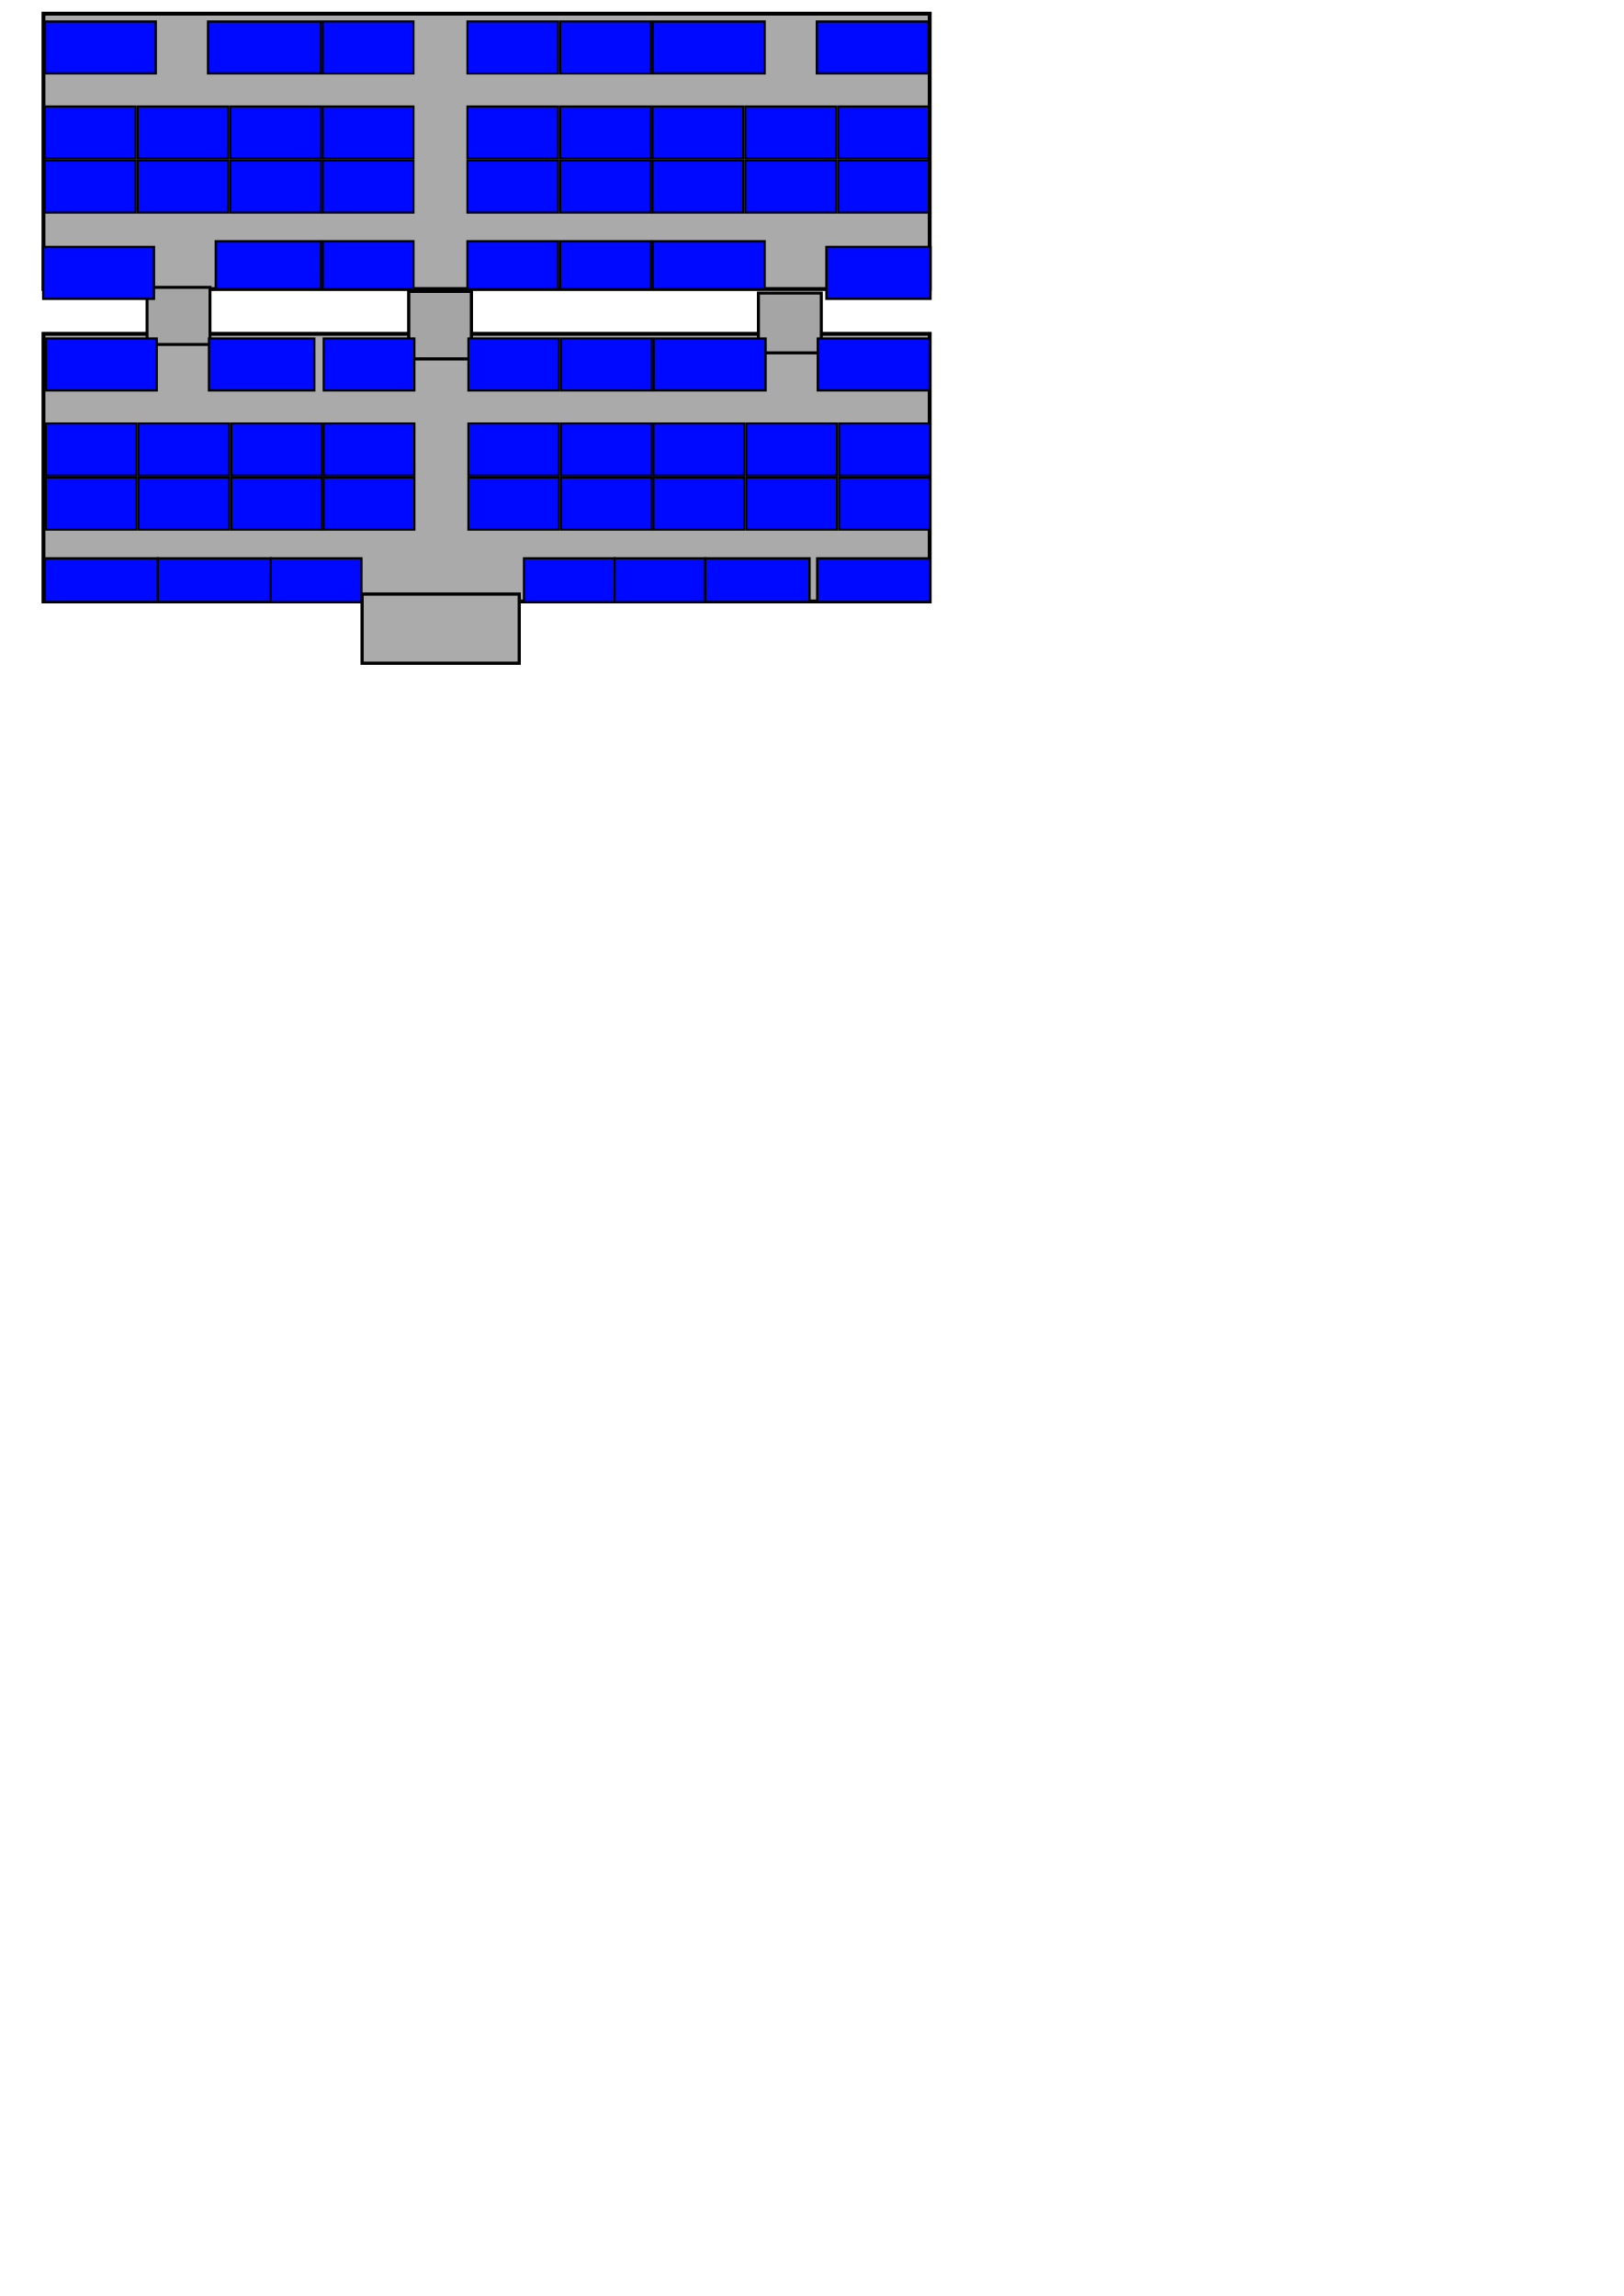
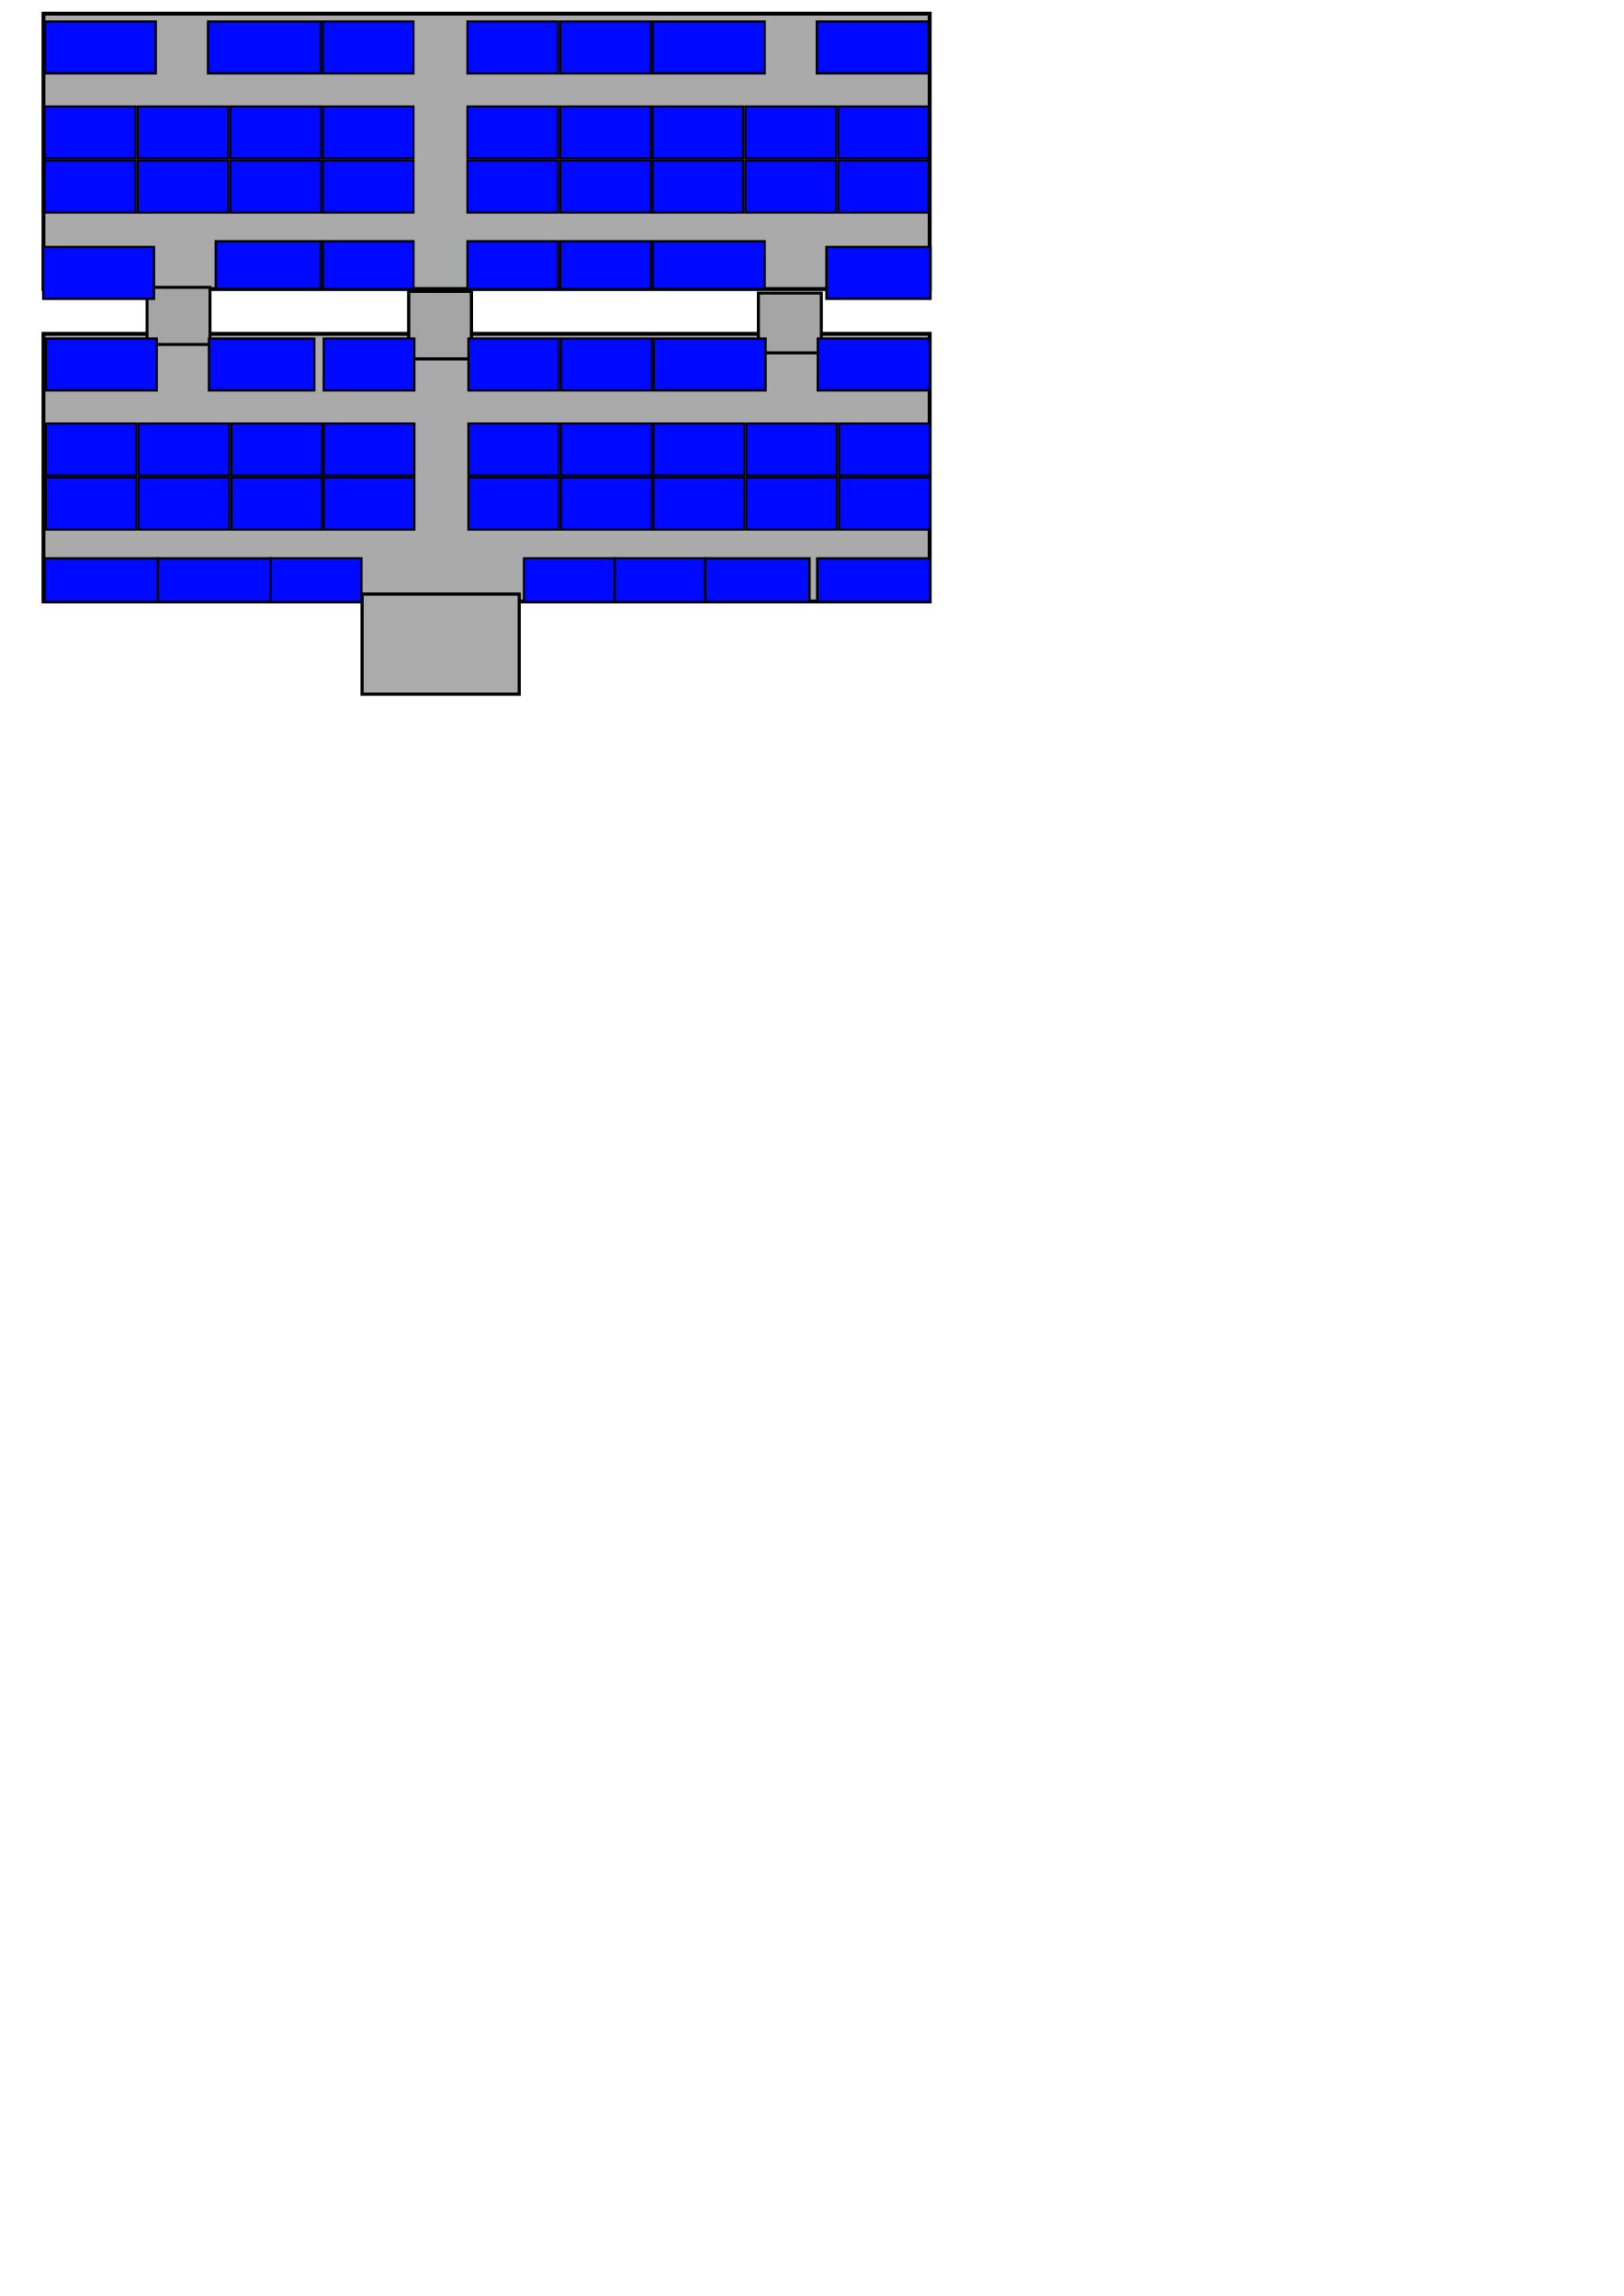
<svg xmlns="http://www.w3.org/2000/svg" width="210mm" height="297mm" viewBox="0 0 210 297" version="1.1" id="svg565">
  <g>
    <rect id="rect90-3-0" width="114.121" height="34.121" x="5.872" y="43.43" style="fill:#aaaaaa;fill-opacity:1;stroke:#000000;stroke-width:1;paint-order:markers stroke fill" />
    <rect id="rect90-0" width="114.121" height="35.121" x="5.872" y="2.017" style="display:inline;fill:#aaaaaa;fill-opacity:1;stroke:#000000;stroke-width:1;paint-order:markers stroke fill" />
    <rect style="display:inline;fill:#a5a5a5;fill-opacity:1;stroke:#000000;stroke-width:0.412;stroke-dasharray:none;stroke-opacity:1" id="rect5600-9-3" width="8.109" height="8.738" x="52.862" y="37.689" />
    <rect style="display:inline;fill:#a5a5a5;fill-opacity:1;stroke:#000000;stroke-width:0.38;stroke-dasharray:none;stroke-opacity:1" id="rect5600-9-3-6" width="8.141" height="7.387" x="19.018" y="37.171" />
    <rect style="display:inline;fill:#a5a5a5;fill-opacity:1;stroke:#000000;stroke-width:0.389;stroke-dasharray:none;stroke-opacity:1" id="rect5600-9-3-7" width="8.132" height="7.735" x="98.089" y="37.91" />
-     <rect style="display:inline;fill:#ababab;fill-opacity:1;stroke:#000000;stroke-width:0.415;stroke-dasharray:none;stroke-opacity:1" id="rect90-1-6" width="20.324" height="8.946" x="46.83" y="76.846" />
+     <rect style="display:inline;fill:#ababab;fill-opacity:1;stroke:#000000;stroke-width:0.415;stroke-dasharray:none;stroke-opacity:1" id="rect90-1-6" width="20.324" height="12.946" x="46.83" y="76.846" />
  </g>
-   <rect style="fill:#0009ff;fill-opacity:1;stroke:#000000;stroke-width:0.292;stroke-dasharray:none;stroke-opacity:1" id="32" width="14.329" height="6.708" x="5.818" y="2.784" />
-   <rect style="fill:#0009ff;fill-opacity:1;stroke:#000000;stroke-width:0.295;stroke-dasharray:none;stroke-opacity:1" id="rect8691-4-6-1-3-0" width="14.619" height="6.705" x="26.906" y="2.786" />
-   <rect style="fill:#0009ff;fill-opacity:1;stroke:#000000;stroke-width:0.265;stroke-dasharray:none;stroke-opacity:1" id="rect8691-4-6-3-1-4" width="11.735" height="6.735" x="41.741" y="2.771" />
-   <rect style="fill:#0009ff;fill-opacity:1;stroke:#000000;stroke-width:0.265;stroke-dasharray:none;stroke-opacity:1" id="rect8691-4-6-7-6-0-4" width="11.735" height="6.735" x="60.456" y="2.771" />
-   <rect style="fill:#0009ff;fill-opacity:1;stroke:#000000;stroke-width:0.265;stroke-dasharray:none;stroke-opacity:1" id="rect8691-4-6-1-9-6-5" width="11.735" height="6.735" x="72.456" y="2.771" />
-   <rect style="fill:#0009ff;fill-opacity:1;stroke:#000000;stroke-width:0.294;stroke-dasharray:none;stroke-opacity:1" id="rect8691-4-6-0-4-5" width="14.487" height="6.706" x="84.406" y="2.785" />
-   <rect style="fill:#0009ff;fill-opacity:1;stroke:#000000;stroke-width:0.294;stroke-dasharray:none;stroke-opacity:1" id="rect8691-4-6-1-8-2-1" width="14.465" height="6.706" x="105.647" y="2.785" />
-   <rect style="fill:#0009ff;fill-opacity:1;stroke:#000000;stroke-width:0.265;stroke-dasharray:none;stroke-opacity:1" id="rect8691-4-6-8-9-8" width="11.735" height="6.735" x="5.805" y="13.769" />
-   <rect style="fill:#0009ff;fill-opacity:1;stroke:#000000;stroke-width:0.265;stroke-dasharray:none;stroke-opacity:1" id="rect8691-4-6-7-64-7-1" width="11.735" height="6.735" x="17.805" y="13.769" />
-   <rect style="fill:#0009ff;fill-opacity:1;stroke:#000000;stroke-width:0.265;stroke-dasharray:none;stroke-opacity:1" id="rect8691-4-6-1-5-1-5" width="11.735" height="6.735" x="29.805" y="13.769" />
-   <rect style="fill:#0009ff;fill-opacity:1;stroke:#000000;stroke-width:0.265;stroke-dasharray:none;stroke-opacity:1" id="rect8691-4-6-3-9-7-7" width="11.735" height="6.735" x="41.741" y="13.769" />
-   <rect style="fill:#0009ff;fill-opacity:1;stroke:#000000;stroke-width:0.265;stroke-dasharray:none;stroke-opacity:1" id="rect8691-4-6-7-6-5-6-3" width="11.735" height="6.735" x="60.456" y="13.769" />
-   <rect style="fill:#0009ff;fill-opacity:1;stroke:#000000;stroke-width:0.265;stroke-dasharray:none;stroke-opacity:1" id="rect8691-4-6-1-9-1-9-1" width="11.735" height="6.735" x="72.456" y="13.769" />
-   <rect style="fill:#0009ff;fill-opacity:1;stroke:#000000;stroke-width:0.265;stroke-dasharray:none;stroke-opacity:1" id="rect8691-4-6-0-9-6-9" width="11.735" height="6.735" x="84.392" y="13.769" />
-   <rect style="fill:#0009ff;fill-opacity:1;stroke:#000000;stroke-width:0.265;stroke-dasharray:none;stroke-opacity:1" id="rect8691-4-6-7-3-8-9-5" width="11.735" height="6.735" x="96.392" y="13.769" />
-   <rect style="fill:#0009ff;fill-opacity:1;stroke:#000000;stroke-width:0.265;stroke-dasharray:none;stroke-opacity:1" id="rect8691-4-6-1-8-8-7-2" width="11.735" height="6.735" x="108.392" y="13.769" />
-   <rect style="fill:#0009ff;fill-opacity:1;stroke:#000000;stroke-width:0.265;stroke-dasharray:none;stroke-opacity:1" id="rect8691-4-6-81-1-0" width="11.735" height="6.735" x="5.805" y="20.768" />
-   <rect style="fill:#0009ff;fill-opacity:1;stroke:#000000;stroke-width:0.265;stroke-dasharray:none;stroke-opacity:1" id="rect8691-4-6-7-1-6-6" width="11.735" height="6.735" x="17.805" y="20.768" />
-   <rect style="fill:#0009ff;fill-opacity:1;stroke:#000000;stroke-width:0.265;stroke-dasharray:none;stroke-opacity:1" id="rect8691-4-6-1-6-6-0" width="11.735" height="6.735" x="29.805" y="20.768" />
-   <rect style="fill:#0009ff;fill-opacity:1;stroke:#000000;stroke-width:0.265;stroke-dasharray:none;stroke-opacity:1" id="rect8691-4-6-3-6-8-4" width="11.735" height="6.735" x="41.741" y="20.768" />
-   <rect style="fill:#0009ff;fill-opacity:1;stroke:#000000;stroke-width:0.265;stroke-dasharray:none;stroke-opacity:1" id="rect8691-4-6-7-6-6-1-8" width="11.735" height="6.735" x="60.456" y="20.768" />
-   <rect style="fill:#0009ff;fill-opacity:1;stroke:#000000;stroke-width:0.265;stroke-dasharray:none;stroke-opacity:1" id="rect8691-4-6-1-9-8-2-6" width="11.735" height="6.735" x="72.456" y="20.768" />
-   <rect style="fill:#0009ff;fill-opacity:1;stroke:#000000;stroke-width:0.265;stroke-dasharray:none;stroke-opacity:1" id="rect8691-4-6-0-0-6-1" width="11.735" height="6.735" x="84.392" y="20.768" />
-   <rect style="fill:#0009ff;fill-opacity:1;stroke:#000000;stroke-width:0.265;stroke-dasharray:none;stroke-opacity:1" id="rect8691-4-6-7-3-5-4-7" width="11.735" height="6.735" x="96.392" y="20.768" />
-   <rect style="fill:#0009ff;fill-opacity:1;stroke:#000000;stroke-width:0.265;stroke-dasharray:none;stroke-opacity:1" id="rect8691-4-6-1-8-7-2-8" width="11.735" height="6.735" x="108.392" y="20.768" />
-   <rect style="fill:#0009ff;fill-opacity:1;stroke:#000000;stroke-width:0.314;stroke-dasharray:none;stroke-opacity:1" id="rect8691-4-6-1-6-1-4-3" width="13.612" height="6.16" x="27.915" y="31.219" />
-   <rect style="fill:#0009ff;fill-opacity:1;stroke:#000000;stroke-width:0.282;stroke-dasharray:none;stroke-opacity:1" id="5" width="11.733" height="6.192" x="41.744" y="31.203" />
-   <rect style="fill:#0009ff;fill-opacity:1;stroke:#000000;stroke-width:0.282;stroke-dasharray:none;stroke-opacity:1" id="rect8691-4-6-7-6-6-0-4-4" width="11.733" height="6.192" x="60.456" y="31.203" />
-   <rect style="fill:#0009ff;fill-opacity:1;stroke:#000000;stroke-width:0.282;stroke-dasharray:none;stroke-opacity:1" id="rect8691-4-6-1-9-8-6-2-7" width="11.733" height="6.192" x="72.454" y="31.203" />
-   <rect style="fill:#0009ff;fill-opacity:1;stroke:#000000;stroke-width:0.313;stroke-dasharray:none;stroke-opacity:1" id="rect8691-4-6-0-0-4-6-5" width="14.48" height="6.162" x="84.404" y="31.219" />
-   <rect style="fill:#0009ff;fill-opacity:1;stroke:#000000;stroke-width:0.292;stroke-dasharray:none;stroke-opacity:1" id="32-1-4" width="14.329" height="6.708" x="5.586" y="31.946" />
-   <rect style="fill:#0009ff;fill-opacity:1;stroke:#000000;stroke-width:0.294;stroke-dasharray:none;stroke-opacity:1" id="rect8691-4-6-1-8-2-1-3-6" width="13.465" height="6.706" x="106.884" y="31.946" />
-   <rect style="fill:#0009ff;fill-opacity:1;stroke:#000000;stroke-width:0.292;stroke-dasharray:none;stroke-opacity:1" id="32-1" width="14.329" height="6.708" x="5.94" y="43.792" />
-   <rect style="fill:#0009ff;fill-opacity:1;stroke:#000000;stroke-width:0.295;stroke-dasharray:none;stroke-opacity:1" id="rect8691-4-6-1-3-0-1" width="13.619" height="6.705" x="27.027" y="43.794" />
-   <rect style="fill:#0009ff;fill-opacity:1;stroke:#000000;stroke-width:0.265;stroke-dasharray:none;stroke-opacity:1" id="rect8691-4-6-3-1-4-0" width="11.735" height="6.735" x="41.862" y="43.778" />
-   <rect style="fill:#0009ff;fill-opacity:1;stroke:#000000;stroke-width:0.265;stroke-dasharray:none;stroke-opacity:1" id="rect8691-4-6-7-6-0-4-5" width="11.735" height="6.735" x="60.577" y="43.778" />
-   <rect style="fill:#0009ff;fill-opacity:1;stroke:#000000;stroke-width:0.265;stroke-dasharray:none;stroke-opacity:1" id="rect8691-4-6-1-9-6-5-8" width="11.735" height="6.735" x="72.577" y="43.778" />
-   <rect style="fill:#0009ff;fill-opacity:1;stroke:#000000;stroke-width:0.294;stroke-dasharray:none;stroke-opacity:1" id="rect8691-4-6-0-4-5-6" width="14.487" height="6.706" x="84.528" y="43.793" />
-   <rect style="fill:#0009ff;fill-opacity:1;stroke:#000000;stroke-width:0.294;stroke-dasharray:none;stroke-opacity:1" id="rect8691-4-6-1-8-2-1-3" width="14.465" height="6.706" x="105.768" y="43.793" />
-   <rect style="fill:#0009ff;fill-opacity:1;stroke:#000000;stroke-width:0.265;stroke-dasharray:none;stroke-opacity:1" id="rect8691-4-6-8-9-8-7" width="11.735" height="6.735" x="5.926" y="54.777" />
-   <rect style="fill:#0009ff;fill-opacity:1;stroke:#000000;stroke-width:0.265;stroke-dasharray:none;stroke-opacity:1" id="rect8691-4-6-7-64-7-1-2" width="11.735" height="6.735" x="17.926" y="54.777" />
-   <rect style="fill:#0009ff;fill-opacity:1;stroke:#000000;stroke-width:0.265;stroke-dasharray:none;stroke-opacity:1" id="rect8691-4-6-1-5-1-5-0" width="11.735" height="6.735" x="29.926" y="54.777" />
-   <rect style="fill:#0009ff;fill-opacity:1;stroke:#000000;stroke-width:0.265;stroke-dasharray:none;stroke-opacity:1" id="rect8691-4-6-3-9-7-7-3" width="11.735" height="6.735" x="41.862" y="54.777" />
-   <rect style="fill:#0009ff;fill-opacity:1;stroke:#000000;stroke-width:0.265;stroke-dasharray:none;stroke-opacity:1" id="rect8691-4-6-7-6-5-6-3-6" width="11.735" height="6.735" x="60.577" y="54.777" />
-   <rect style="fill:#0009ff;fill-opacity:1;stroke:#000000;stroke-width:0.265;stroke-dasharray:none;stroke-opacity:1" id="rect8691-4-6-1-9-1-9-1-6" width="11.735" height="6.735" x="72.577" y="54.777" />
-   <rect style="fill:#0009ff;fill-opacity:1;stroke:#000000;stroke-width:0.265;stroke-dasharray:none;stroke-opacity:1" id="rect8691-4-6-0-9-6-9-3" width="11.735" height="6.735" x="84.513" y="54.777" />
-   <rect style="fill:#0009ff;fill-opacity:1;stroke:#000000;stroke-width:0.265;stroke-dasharray:none;stroke-opacity:1" id="rect8691-4-6-7-3-8-9-5-0" width="11.735" height="6.735" x="96.513" y="54.777" />
-   <rect style="fill:#0009ff;fill-opacity:1;stroke:#000000;stroke-width:0.265;stroke-dasharray:none;stroke-opacity:1" id="rect8691-4-6-1-8-8-7-2-6" width="11.735" height="6.735" x="108.513" y="54.777" />
-   <rect style="fill:#0009ff;fill-opacity:1;stroke:#000000;stroke-width:0.265;stroke-dasharray:none;stroke-opacity:1" id="rect8691-4-6-81-1-0-1" width="11.735" height="6.735" x="5.926" y="61.776" />
-   <rect style="fill:#0009ff;fill-opacity:1;stroke:#000000;stroke-width:0.265;stroke-dasharray:none;stroke-opacity:1" id="rect8691-4-6-7-1-6-6-2" width="11.735" height="6.735" x="17.926" y="61.776" />
-   <rect style="fill:#0009ff;fill-opacity:1;stroke:#000000;stroke-width:0.265;stroke-dasharray:none;stroke-opacity:1" id="rect8691-4-6-1-6-6-0-7" width="11.735" height="6.735" x="29.926" y="61.776" />
-   <rect style="fill:#0009ff;fill-opacity:1;stroke:#000000;stroke-width:0.265;stroke-dasharray:none;stroke-opacity:1" id="rect8691-4-6-3-6-8-4-5" width="11.735" height="6.735" x="41.862" y="61.776" />
-   <rect style="fill:#0009ff;fill-opacity:1;stroke:#000000;stroke-width:0.265;stroke-dasharray:none;stroke-opacity:1" id="rect8691-4-6-7-6-6-1-8-5" width="11.735" height="6.735" x="60.577" y="61.776" />
-   <rect style="fill:#0009ff;fill-opacity:1;stroke:#000000;stroke-width:0.265;stroke-dasharray:none;stroke-opacity:1" id="rect8691-4-6-1-9-8-2-6-3" width="11.735" height="6.735" x="72.577" y="61.776" />
-   <rect style="fill:#0009ff;fill-opacity:1;stroke:#000000;stroke-width:0.265;stroke-dasharray:none;stroke-opacity:1" id="rect8691-4-6-0-0-6-1-2" width="11.735" height="6.735" x="84.513" y="61.776" />
-   <rect style="fill:#0009ff;fill-opacity:1;stroke:#000000;stroke-width:0.265;stroke-dasharray:none;stroke-opacity:1" id="rect8691-4-6-7-3-5-4-7-3" width="11.735" height="6.735" x="96.513" y="61.776" />
-   <rect style="fill:#0009ff;fill-opacity:1;stroke:#000000;stroke-width:0.265;stroke-dasharray:none;stroke-opacity:1" id="rect8691-4-6-1-8-7-2-8-8" width="11.735" height="6.735" x="108.513" y="61.776" />
-   <rect style="fill:#0009ff;fill-opacity:1;stroke:#000000;stroke-width:0.301;stroke-dasharray:none;stroke-opacity:1" id="rect8691-4-6-1-6-1-4-3-0" width="14.612" height="5.643" x="20.41" y="72.226" />
-   <rect style="fill:#0009ff;fill-opacity:1;stroke:#000000;stroke-width:0.301;stroke-dasharray:none;stroke-opacity:1" id="rect8691-4-6-1-6-1-4-3-0-6" width="14.612" height="5.643" x="5.798" y="72.226" />
-   <rect style="fill:#0009ff;fill-opacity:1;stroke:#000000;stroke-width:0.27;stroke-dasharray:none;stroke-opacity:1" id="5-8" width="11.733" height="5.673" x="35.022" y="72.211" />
-   <rect style="fill:#0009ff;fill-opacity:1;stroke:#000000;stroke-width:0.301;stroke-dasharray:none;stroke-opacity:1" id="rect8691-4-6-1-6-1-4-3-0-1" width="14.612" height="5.643" x="105.695" y="72.226" />
-   <rect style="fill:#0009ff;fill-opacity:1;stroke:#000000;stroke-width:0.27;stroke-dasharray:none;stroke-opacity:1" id="rect8691-4-6-7-6-6-0-4-4-3" width="11.733" height="5.673" x="67.764" y="72.211" />
-   <rect style="fill:#0009ff;fill-opacity:1;stroke:#000000;stroke-width:0.27;stroke-dasharray:none;stroke-opacity:1" id="rect8691-4-6-1-9-8-6-2-7-4" width="11.733" height="5.673" x="79.497" y="72.211" />
-   <rect style="fill:#0009ff;fill-opacity:1;stroke:#000000;stroke-width:0.299;stroke-dasharray:none;stroke-opacity:1" id="rect8691-4-6-0-0-4-6-5-7" width="13.48" height="5.645" x="91.215" y="72.225" />
+   <rect style="fill:#0009ff;fill-opacity:1;stroke:#000000;stroke-width:0.292;stroke-dasharray:none;stroke-opacity:1" id="300" width="14.329" height="6.708" x="5.818" y="2.784" />
+   <rect style="fill:#0009ff;fill-opacity:1;stroke:#000000;stroke-width:0.295;stroke-dasharray:none;stroke-opacity:1" id="301" width="14.619" height="6.705" x="26.906" y="2.786" />
+   <rect style="fill:#0009ff;fill-opacity:1;stroke:#000000;stroke-width:0.265;stroke-dasharray:none;stroke-opacity:1" id="302" width="11.735" height="6.735" x="41.741" y="2.771" />
+   <rect style="fill:#0009ff;fill-opacity:1;stroke:#000000;stroke-width:0.265;stroke-dasharray:none;stroke-opacity:1" id="303" width="11.735" height="6.735" x="60.456" y="2.771" />
+   <rect style="fill:#0009ff;fill-opacity:1;stroke:#000000;stroke-width:0.265;stroke-dasharray:none;stroke-opacity:1" id="304" width="11.735" height="6.735" x="72.456" y="2.771" />
+   <rect style="fill:#0009ff;fill-opacity:1;stroke:#000000;stroke-width:0.294;stroke-dasharray:none;stroke-opacity:1" id="305" width="14.487" height="6.706" x="84.406" y="2.785" />
+   <rect style="fill:#0009ff;fill-opacity:1;stroke:#000000;stroke-width:0.294;stroke-dasharray:none;stroke-opacity:1" id="306" width="14.465" height="6.706" x="105.647" y="2.785" />
+   <rect style="fill:#0009ff;fill-opacity:1;stroke:#000000;stroke-width:0.265;stroke-dasharray:none;stroke-opacity:1" id="307" width="11.735" height="6.735" x="5.805" y="13.769" />
+   <rect style="fill:#0009ff;fill-opacity:1;stroke:#000000;stroke-width:0.265;stroke-dasharray:none;stroke-opacity:1" id="308" width="11.735" height="6.735" x="17.805" y="13.769" />
+   <rect style="fill:#0009ff;fill-opacity:1;stroke:#000000;stroke-width:0.265;stroke-dasharray:none;stroke-opacity:1" id="309" width="11.735" height="6.735" x="29.805" y="13.769" />
+   <rect style="fill:#0009ff;fill-opacity:1;stroke:#000000;stroke-width:0.265;stroke-dasharray:none;stroke-opacity:1" id="310" width="11.735" height="6.735" x="41.741" y="13.769" />
+   <rect style="fill:#0009ff;fill-opacity:1;stroke:#000000;stroke-width:0.265;stroke-dasharray:none;stroke-opacity:1" id="311" width="11.735" height="6.735" x="60.456" y="13.769" />
+   <rect style="fill:#0009ff;fill-opacity:1;stroke:#000000;stroke-width:0.265;stroke-dasharray:none;stroke-opacity:1" id="312" width="11.735" height="6.735" x="72.456" y="13.769" />
+   <rect style="fill:#0009ff;fill-opacity:1;stroke:#000000;stroke-width:0.265;stroke-dasharray:none;stroke-opacity:1" id="313" width="11.735" height="6.735" x="84.392" y="13.769" />
+   <rect style="fill:#0009ff;fill-opacity:1;stroke:#000000;stroke-width:0.265;stroke-dasharray:none;stroke-opacity:1" id="314" width="11.735" height="6.735" x="96.392" y="13.769" />
+   <rect style="fill:#0009ff;fill-opacity:1;stroke:#000000;stroke-width:0.265;stroke-dasharray:none;stroke-opacity:1" id="315" width="11.735" height="6.735" x="108.392" y="13.769" />
+   <rect style="fill:#0009ff;fill-opacity:1;stroke:#000000;stroke-width:0.265;stroke-dasharray:none;stroke-opacity:1" id="316" width="11.735" height="6.735" x="5.805" y="20.768" />
+   <rect style="fill:#0009ff;fill-opacity:1;stroke:#000000;stroke-width:0.265;stroke-dasharray:none;stroke-opacity:1" id="317" width="11.735" height="6.735" x="17.805" y="20.768" />
+   <rect style="fill:#0009ff;fill-opacity:1;stroke:#000000;stroke-width:0.265;stroke-dasharray:none;stroke-opacity:1" id="318" width="11.735" height="6.735" x="29.805" y="20.768" />
+   <rect style="fill:#0009ff;fill-opacity:1;stroke:#000000;stroke-width:0.265;stroke-dasharray:none;stroke-opacity:1" id="319" width="11.735" height="6.735" x="41.741" y="20.768" />
+   <rect style="fill:#0009ff;fill-opacity:1;stroke:#000000;stroke-width:0.265;stroke-dasharray:none;stroke-opacity:1" id="320" width="11.735" height="6.735" x="60.456" y="20.768" />
+   <rect style="fill:#0009ff;fill-opacity:1;stroke:#000000;stroke-width:0.265;stroke-dasharray:none;stroke-opacity:1" id="321" width="11.735" height="6.735" x="72.456" y="20.768" />
+   <rect style="fill:#0009ff;fill-opacity:1;stroke:#000000;stroke-width:0.265;stroke-dasharray:none;stroke-opacity:1" id="322" width="11.735" height="6.735" x="84.392" y="20.768" />
+   <rect style="fill:#0009ff;fill-opacity:1;stroke:#000000;stroke-width:0.265;stroke-dasharray:none;stroke-opacity:1" id="323" width="11.735" height="6.735" x="96.392" y="20.768" />
+   <rect style="fill:#0009ff;fill-opacity:1;stroke:#000000;stroke-width:0.265;stroke-dasharray:none;stroke-opacity:1" id="324" width="11.735" height="6.735" x="108.392" y="20.768" />
+   <rect style="fill:#0009ff;fill-opacity:1;stroke:#000000;stroke-width:0.292;stroke-dasharray:none;stroke-opacity:1" id="325" width="14.329" height="6.708" x="5.586" y="31.946" />
+   <rect style="fill:#0009ff;fill-opacity:1;stroke:#000000;stroke-width:0.314;stroke-dasharray:none;stroke-opacity:1" id="326" width="13.612" height="6.16" x="27.915" y="31.219" />
+   <rect style="fill:#0009ff;fill-opacity:1;stroke:#000000;stroke-width:0.282;stroke-dasharray:none;stroke-opacity:1" id="327" width="11.733" height="6.192" x="41.744" y="31.203" />
+   <rect style="fill:#0009ff;fill-opacity:1;stroke:#000000;stroke-width:0.282;stroke-dasharray:none;stroke-opacity:1" id="328" width="11.733" height="6.192" x="60.456" y="31.203" />
+   <rect style="fill:#0009ff;fill-opacity:1;stroke:#000000;stroke-width:0.282;stroke-dasharray:none;stroke-opacity:1" id="329" width="11.733" height="6.192" x="72.454" y="31.203" />
+   <rect style="fill:#0009ff;fill-opacity:1;stroke:#000000;stroke-width:0.313;stroke-dasharray:none;stroke-opacity:1" id="330" width="14.48" height="6.162" x="84.404" y="31.219" />
+   <rect style="fill:#0009ff;fill-opacity:1;stroke:#000000;stroke-width:0.294;stroke-dasharray:none;stroke-opacity:1" id="331" width="13.465" height="6.706" x="106.884" y="31.946" />
+   <rect style="fill:#0009ff;fill-opacity:1;stroke:#000000;stroke-width:0.292;stroke-dasharray:none;stroke-opacity:1" id="400" width="14.329" height="6.708" x="5.94" y="43.792" />
+   <rect style="fill:#0009ff;fill-opacity:1;stroke:#000000;stroke-width:0.295;stroke-dasharray:none;stroke-opacity:1" id="401" width="13.619" height="6.705" x="27.027" y="43.794" />
+   <rect style="fill:#0009ff;fill-opacity:1;stroke:#000000;stroke-width:0.265;stroke-dasharray:none;stroke-opacity:1" id="402" width="11.735" height="6.735" x="41.862" y="43.778" />
+   <rect style="fill:#0009ff;fill-opacity:1;stroke:#000000;stroke-width:0.265;stroke-dasharray:none;stroke-opacity:1" id="403" width="11.735" height="6.735" x="60.577" y="43.778" />
+   <rect style="fill:#0009ff;fill-opacity:1;stroke:#000000;stroke-width:0.265;stroke-dasharray:none;stroke-opacity:1" id="404" width="11.735" height="6.735" x="72.577" y="43.778" />
+   <rect style="fill:#0009ff;fill-opacity:1;stroke:#000000;stroke-width:0.294;stroke-dasharray:none;stroke-opacity:1" id="405" width="14.487" height="6.706" x="84.528" y="43.793" />
+   <rect style="fill:#0009ff;fill-opacity:1;stroke:#000000;stroke-width:0.294;stroke-dasharray:none;stroke-opacity:1" id="406" width="14.465" height="6.706" x="105.768" y="43.793" />
+   <rect style="fill:#0009ff;fill-opacity:1;stroke:#000000;stroke-width:0.265;stroke-dasharray:none;stroke-opacity:1" id="407" width="11.735" height="6.735" x="5.926" y="54.777" />
+   <rect style="fill:#0009ff;fill-opacity:1;stroke:#000000;stroke-width:0.265;stroke-dasharray:none;stroke-opacity:1" id="408" width="11.735" height="6.735" x="17.926" y="54.777" />
+   <rect style="fill:#0009ff;fill-opacity:1;stroke:#000000;stroke-width:0.265;stroke-dasharray:none;stroke-opacity:1" id="409" width="11.735" height="6.735" x="29.926" y="54.777" />
+   <rect style="fill:#0009ff;fill-opacity:1;stroke:#000000;stroke-width:0.265;stroke-dasharray:none;stroke-opacity:1" id="410" width="11.735" height="6.735" x="41.862" y="54.777" />
+   <rect style="fill:#0009ff;fill-opacity:1;stroke:#000000;stroke-width:0.265;stroke-dasharray:none;stroke-opacity:1" id="411" width="11.735" height="6.735" x="60.577" y="54.777" />
+   <rect style="fill:#0009ff;fill-opacity:1;stroke:#000000;stroke-width:0.265;stroke-dasharray:none;stroke-opacity:1" id="412" width="11.735" height="6.735" x="72.577" y="54.777" />
+   <rect style="fill:#0009ff;fill-opacity:1;stroke:#000000;stroke-width:0.265;stroke-dasharray:none;stroke-opacity:1" id="413" width="11.735" height="6.735" x="84.513" y="54.777" />
+   <rect style="fill:#0009ff;fill-opacity:1;stroke:#000000;stroke-width:0.265;stroke-dasharray:none;stroke-opacity:1" id="414" width="11.735" height="6.735" x="96.513" y="54.777" />
+   <rect style="fill:#0009ff;fill-opacity:1;stroke:#000000;stroke-width:0.265;stroke-dasharray:none;stroke-opacity:1" id="415" width="11.735" height="6.735" x="108.513" y="54.777" />
+   <rect style="fill:#0009ff;fill-opacity:1;stroke:#000000;stroke-width:0.265;stroke-dasharray:none;stroke-opacity:1" id="416" width="11.735" height="6.735" x="5.926" y="61.776" />
+   <rect style="fill:#0009ff;fill-opacity:1;stroke:#000000;stroke-width:0.265;stroke-dasharray:none;stroke-opacity:1" id="417" width="11.735" height="6.735" x="17.926" y="61.776" />
+   <rect style="fill:#0009ff;fill-opacity:1;stroke:#000000;stroke-width:0.265;stroke-dasharray:none;stroke-opacity:1" id="418" width="11.735" height="6.735" x="29.926" y="61.776" />
+   <rect style="fill:#0009ff;fill-opacity:1;stroke:#000000;stroke-width:0.265;stroke-dasharray:none;stroke-opacity:1" id="419" width="11.735" height="6.735" x="41.862" y="61.776" />
+   <rect style="fill:#0009ff;fill-opacity:1;stroke:#000000;stroke-width:0.265;stroke-dasharray:none;stroke-opacity:1" id="420" width="11.735" height="6.735" x="60.577" y="61.776" />
+   <rect style="fill:#0009ff;fill-opacity:1;stroke:#000000;stroke-width:0.265;stroke-dasharray:none;stroke-opacity:1" id="421" width="11.735" height="6.735" x="72.577" y="61.776" />
+   <rect style="fill:#0009ff;fill-opacity:1;stroke:#000000;stroke-width:0.265;stroke-dasharray:none;stroke-opacity:1" id="422" width="11.735" height="6.735" x="84.513" y="61.776" />
+   <rect style="fill:#0009ff;fill-opacity:1;stroke:#000000;stroke-width:0.265;stroke-dasharray:none;stroke-opacity:1" id="423" width="11.735" height="6.735" x="96.513" y="61.776" />
+   <rect style="fill:#0009ff;fill-opacity:1;stroke:#000000;stroke-width:0.265;stroke-dasharray:none;stroke-opacity:1" id="424" width="11.735" height="6.735" x="108.513" y="61.776" />
+   <rect style="fill:#0009ff;fill-opacity:1;stroke:#000000;stroke-width:0.301;stroke-dasharray:none;stroke-opacity:1" id="425" width="14.612" height="5.643" x="20.41" y="72.226" />
+   <rect style="fill:#0009ff;fill-opacity:1;stroke:#000000;stroke-width:0.301;stroke-dasharray:none;stroke-opacity:1" id="426" width="14.612" height="5.643" x="5.798" y="72.226" />
+   <rect style="fill:#0009ff;fill-opacity:1;stroke:#000000;stroke-width:0.27;stroke-dasharray:none;stroke-opacity:1" id="427" width="11.733" height="5.673" x="35.022" y="72.211" />
+   <rect style="fill:#0009ff;fill-opacity:1;stroke:#000000;stroke-width:0.301;stroke-dasharray:none;stroke-opacity:1" id="428" width="14.612" height="5.643" x="105.695" y="72.226" />
+   <rect style="fill:#0009ff;fill-opacity:1;stroke:#000000;stroke-width:0.27;stroke-dasharray:none;stroke-opacity:1" id="429" width="11.733" height="5.673" x="67.764" y="72.211" />
+   <rect style="fill:#0009ff;fill-opacity:1;stroke:#000000;stroke-width:0.27;stroke-dasharray:none;stroke-opacity:1" id="430" width="11.733" height="5.673" x="79.497" y="72.211" />
+   <rect style="fill:#0009ff;fill-opacity:1;stroke:#000000;stroke-width:0.299;stroke-dasharray:none;stroke-opacity:1" id="431" width="13.48" height="5.645" x="91.215" y="72.225" />
</svg>
